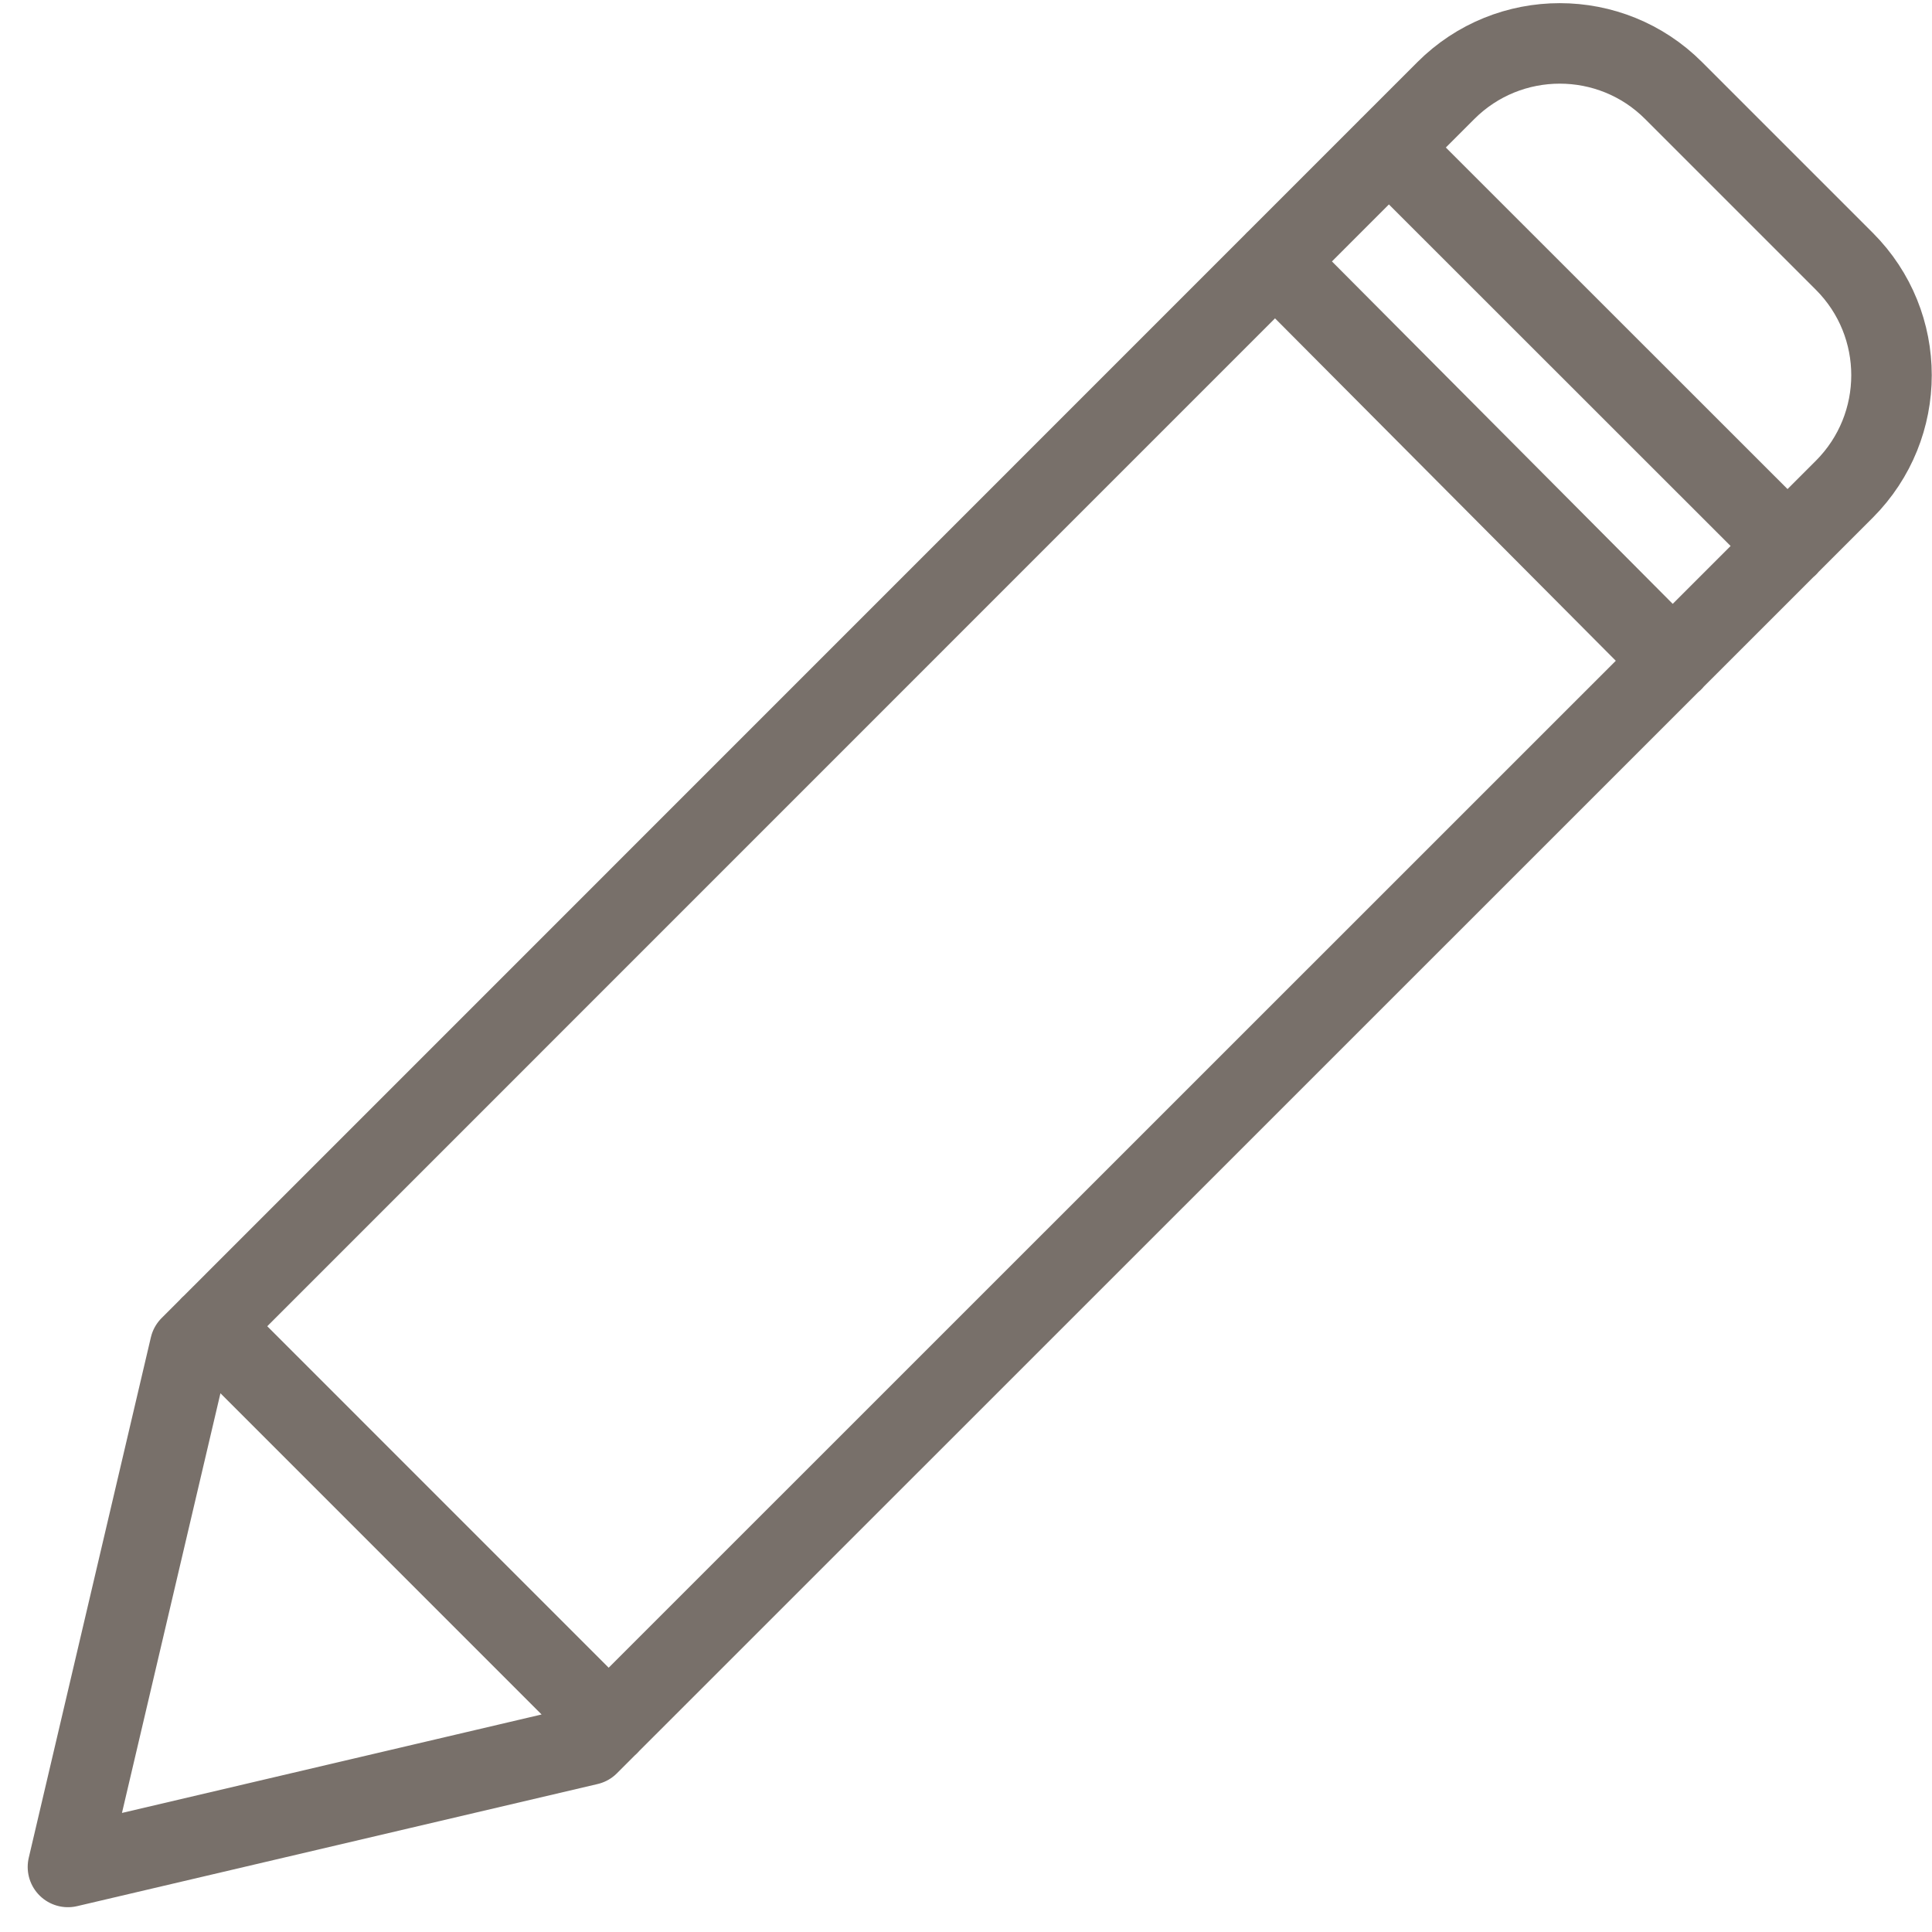
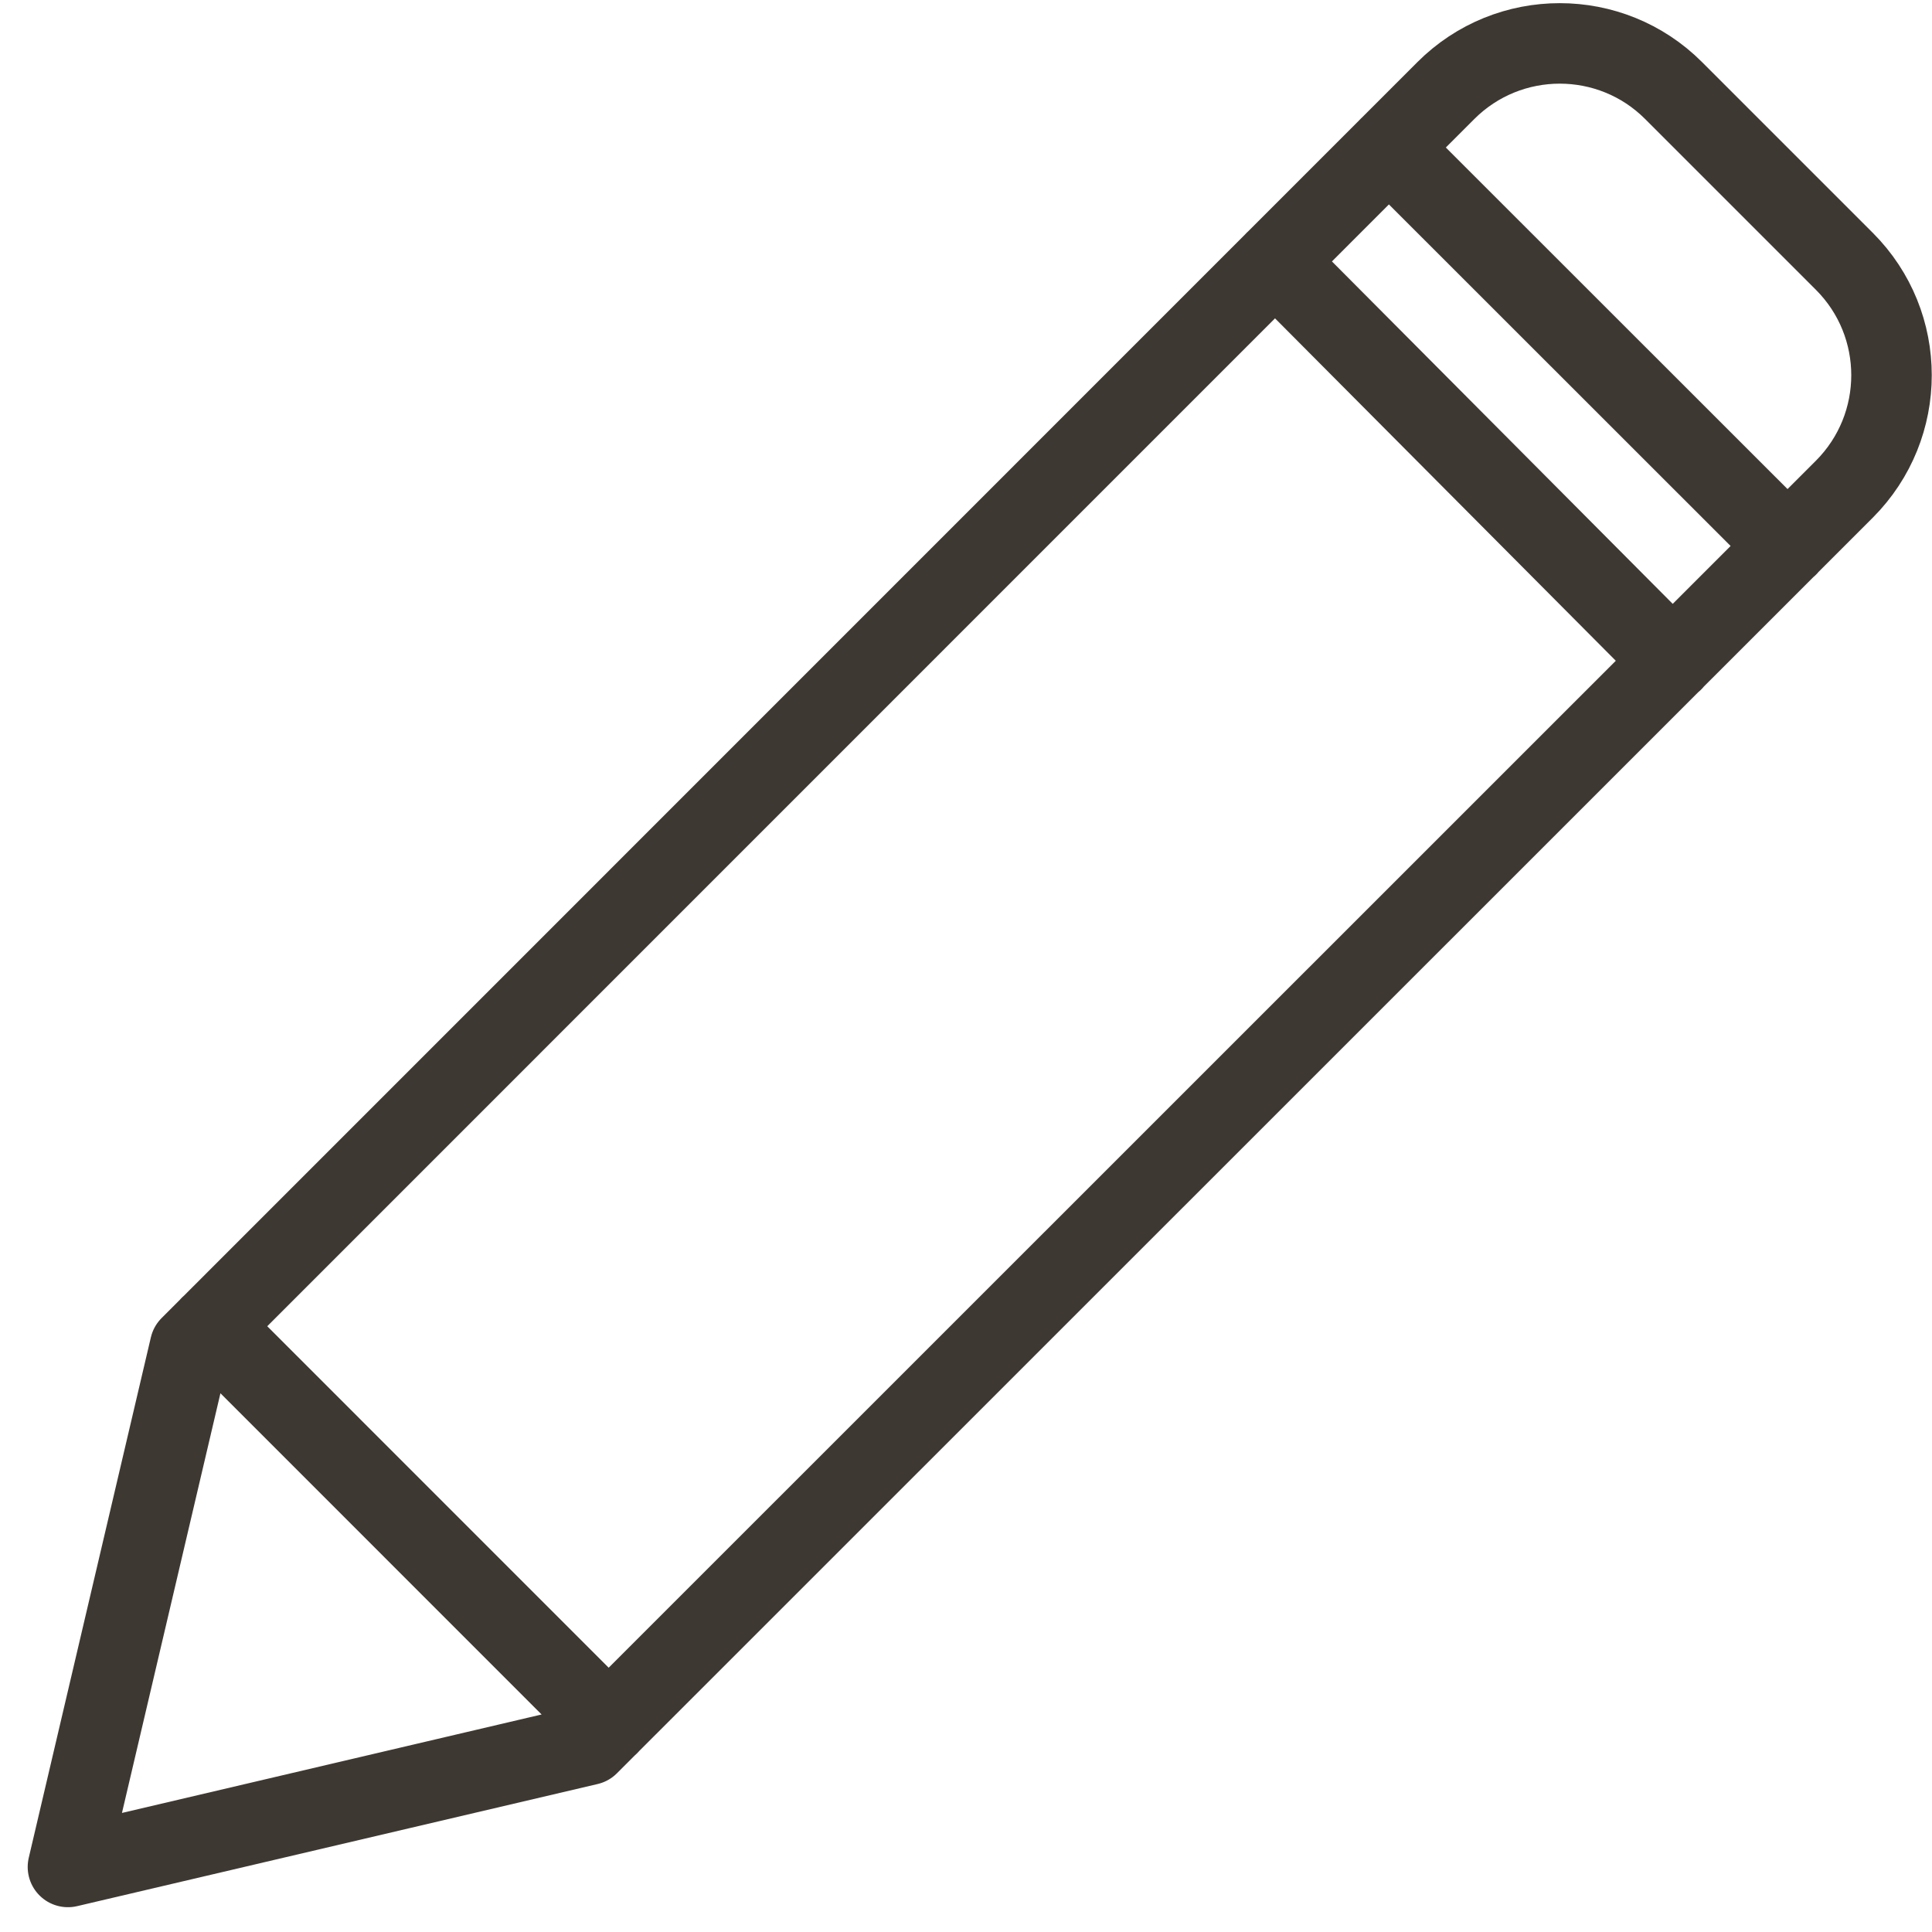
- <svg xmlns="http://www.w3.org/2000/svg" contentScriptType="text/ecmascript" width="24" zoomAndPan="magnify" contentStyleType="text/css" viewBox="0 0 24 24" height="24" preserveAspectRatio="xMidYMid meet" version="1.0">
-   <g fill="none" stroke-miterlimit="10" stroke="#78706A" stroke-linejoin="round" stroke-linecap="round">
+ <svg xmlns="http://www.w3.org/2000/svg" contentScriptType="text/ecmascript" width="20" zoomAndPan="magnify" contentStyleType="text/css" viewBox="0 0 24 24" height="20" preserveAspectRatio="xMidYMid meet">
+   <g fill="none" stroke-miterlimit="10" stroke="#3E3832" stroke-linejoin="round" stroke-linecap="round">
    <path d="M7.31 21.675l-6.466 1.517 1.517-6.465 15.6-15.602c.781-.781 2.049-.781 2.829 0l2.122 2.122c.78.781.78 2.046 0 2.829l-15.602 15.599zM22.207 6.784l-4.954-4.952M20.78 8.211l-4.941-4.965M7.562 21.425l-4.95-4.951" />
  </g>
</svg>
